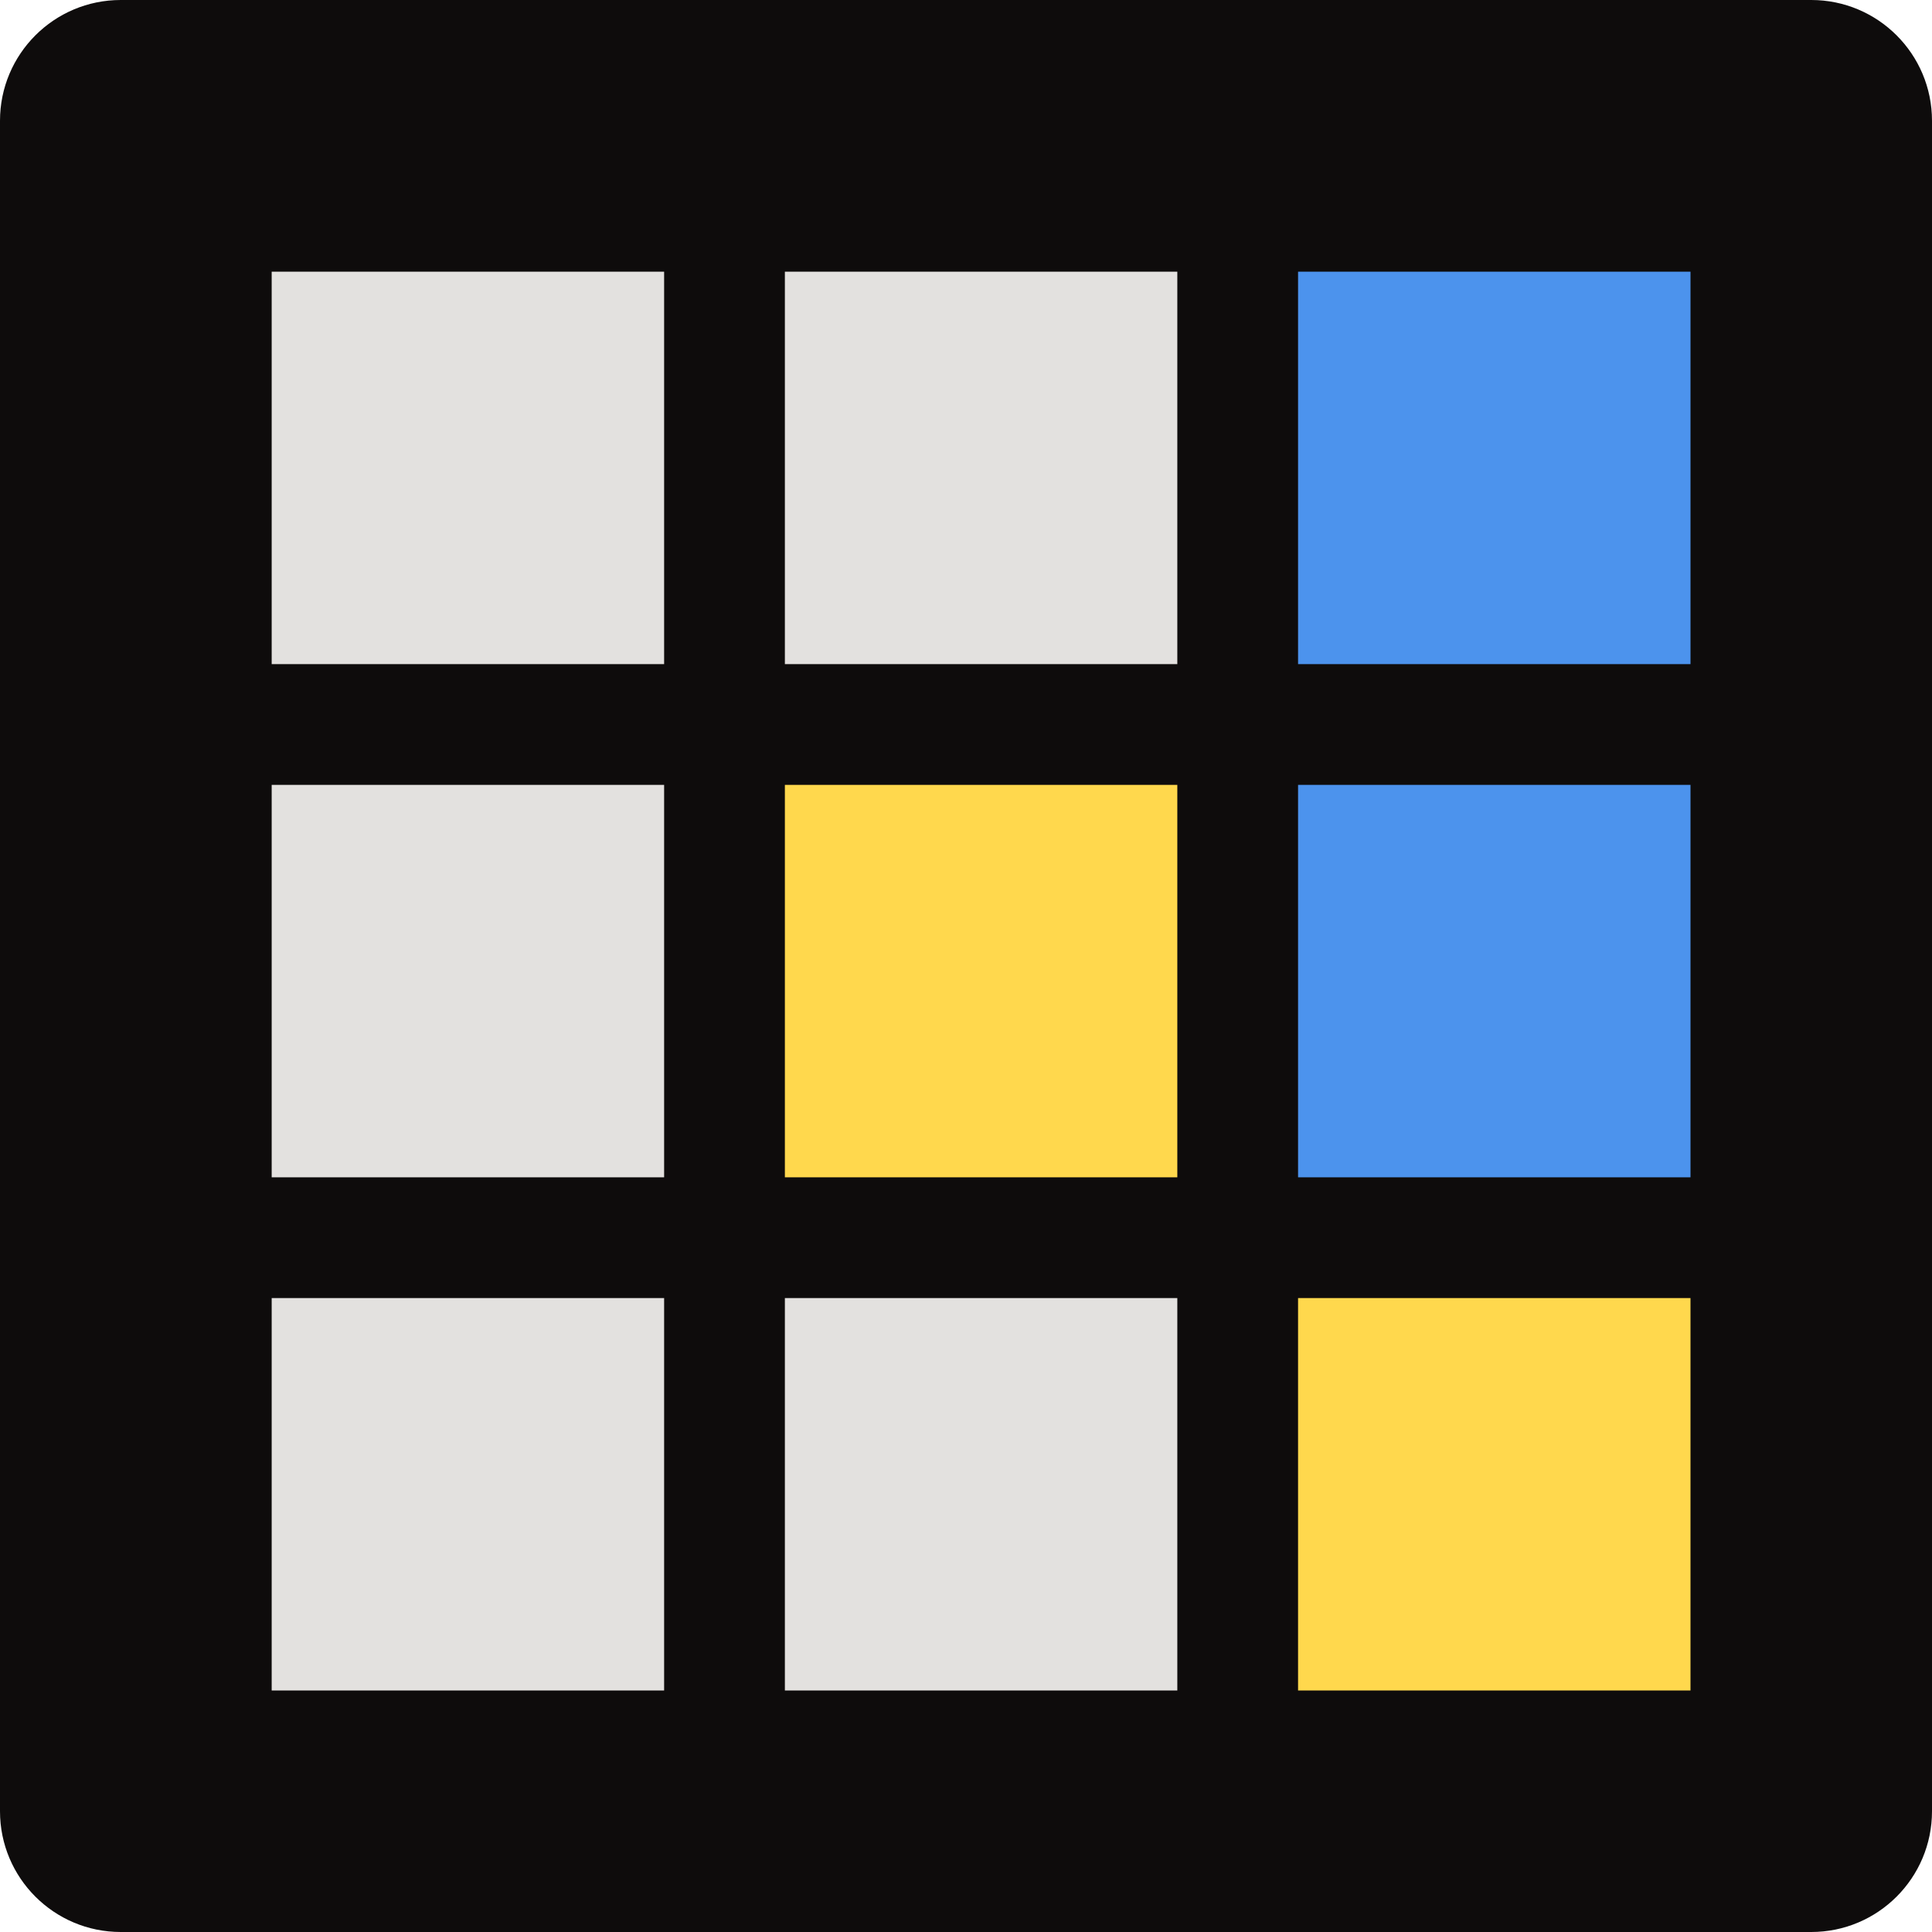
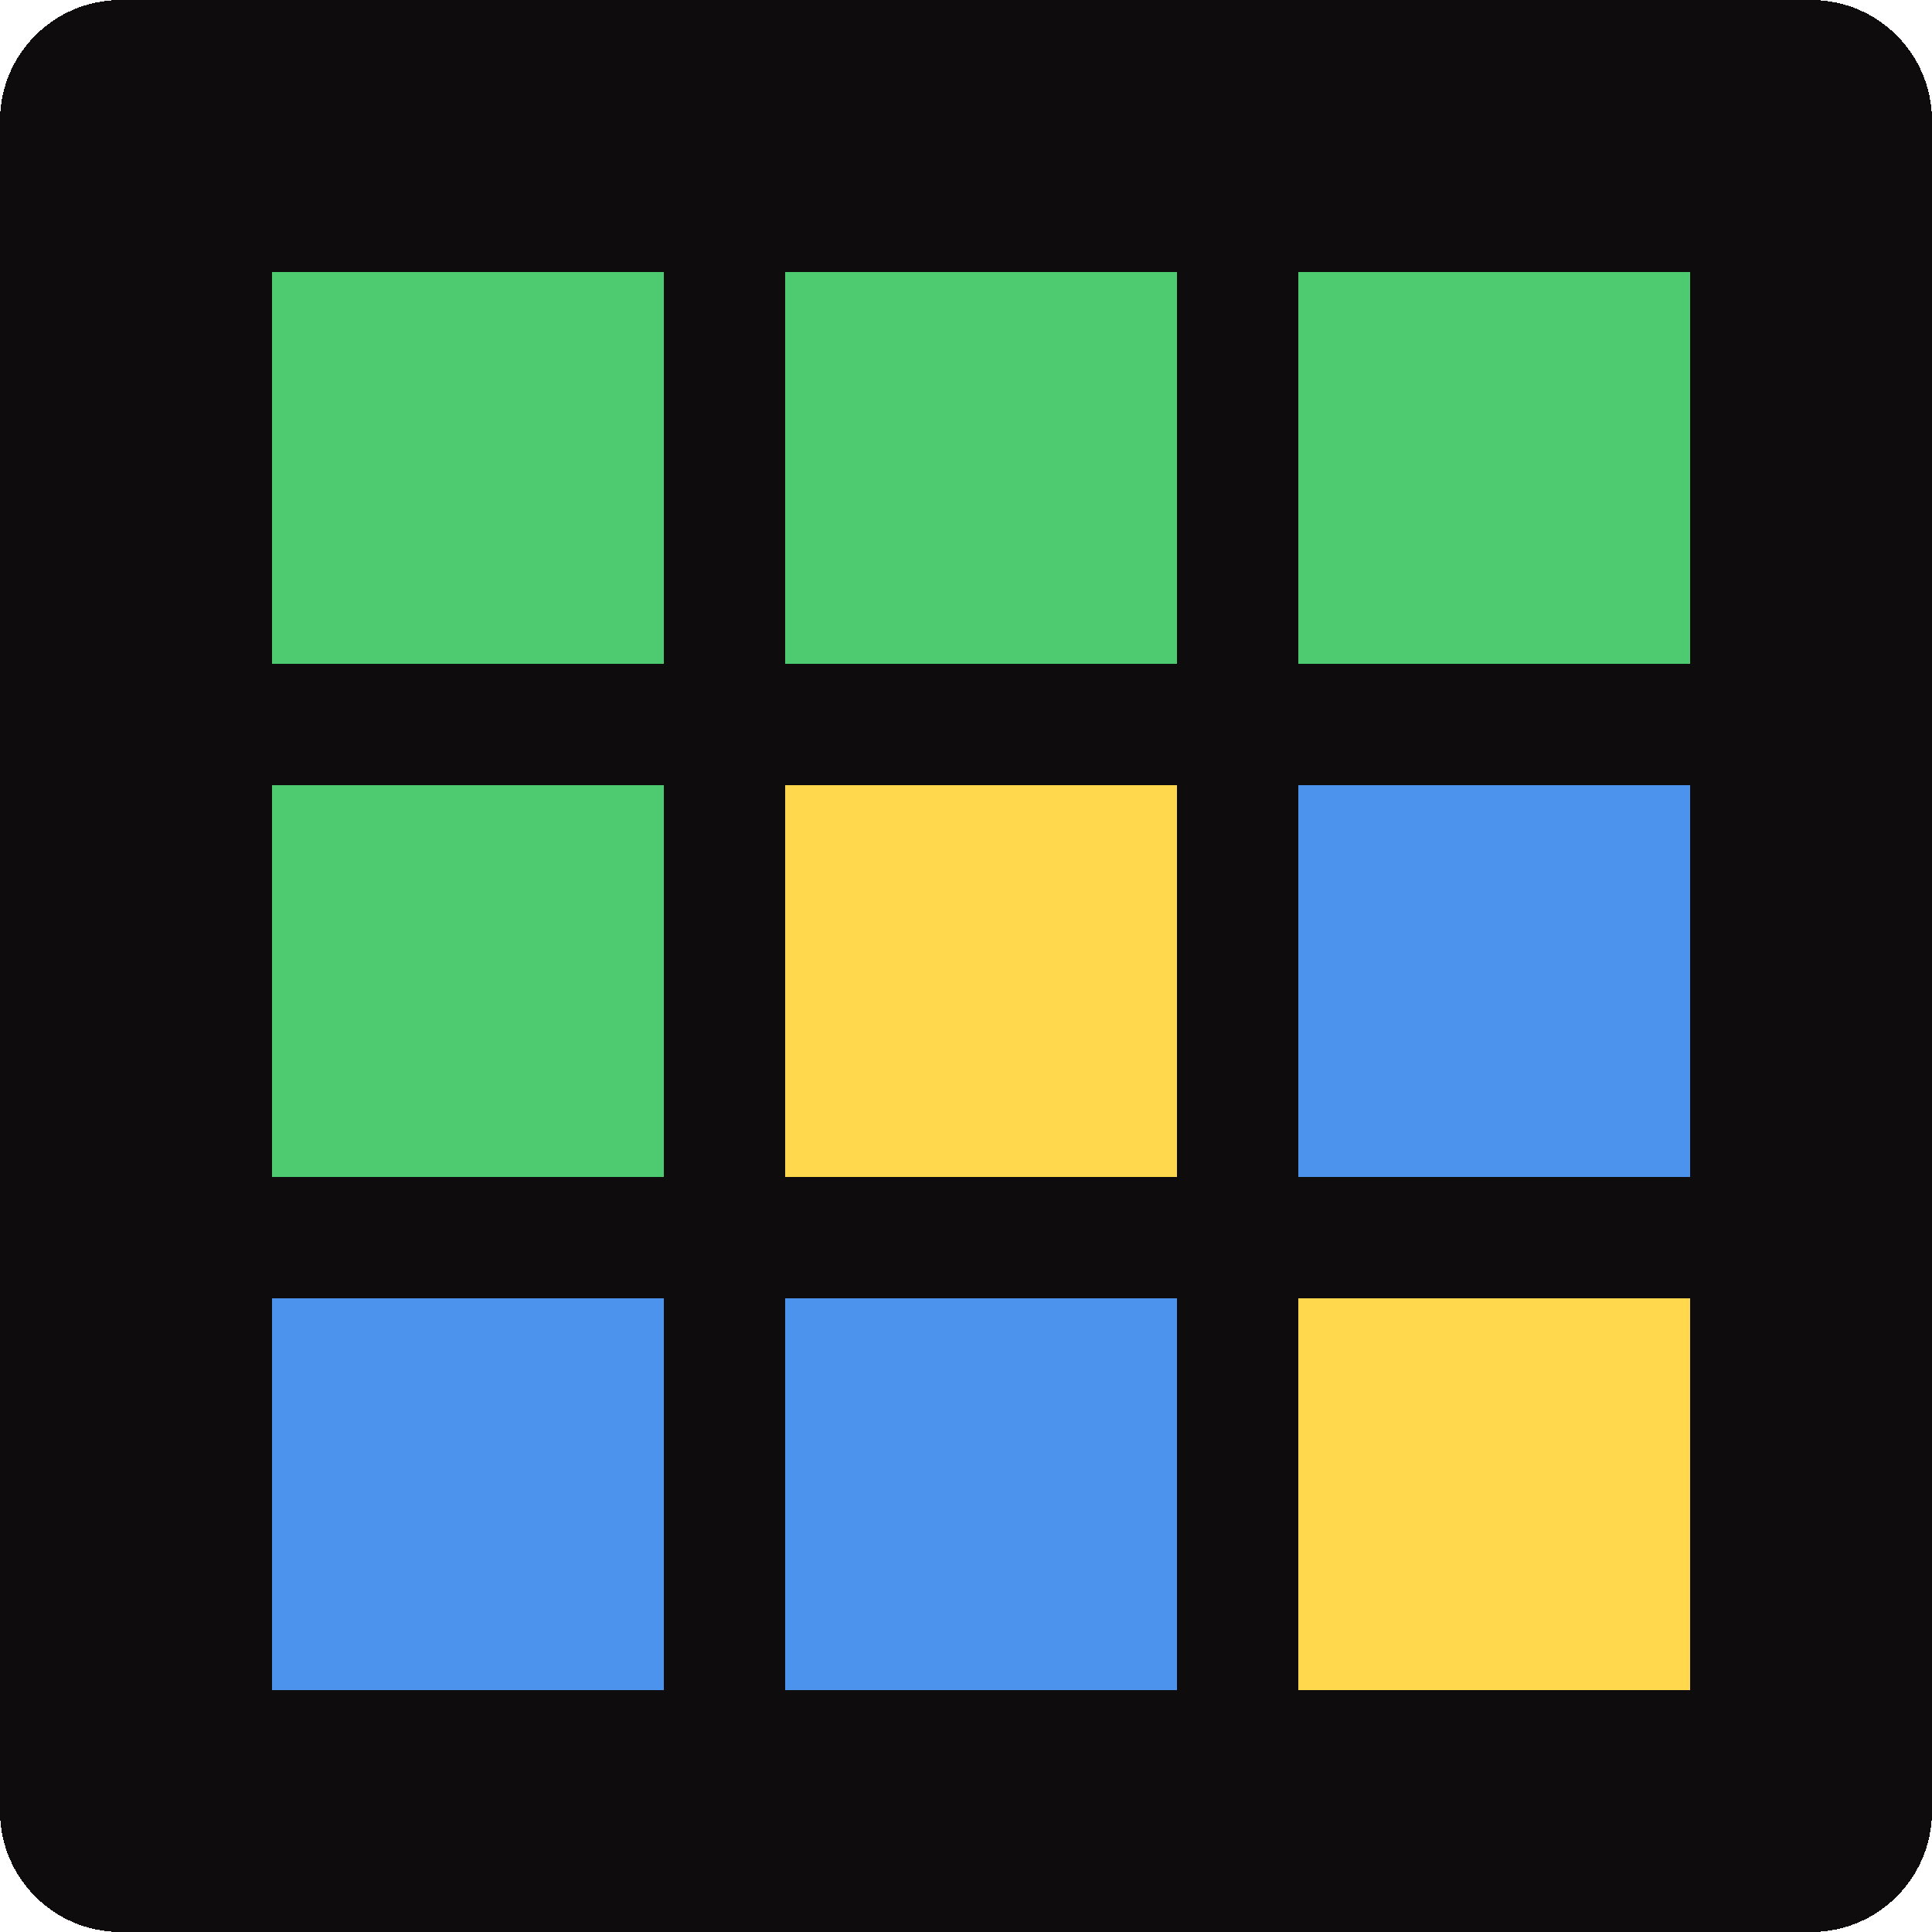
- <svg xmlns="http://www.w3.org/2000/svg" viewBox="0 0 64 64">
+ <svg xmlns="http://www.w3.org/2000/svg" viewBox="0 0 64 64" shape-rendering="crispEdges">
  <rect width="64" height="64" rx="4" fill="#0e0c0c" />
-   <path d="M9 9h13v13H9zm17 0h13v13H26zM9 26h13v13H9zm0 17h13v13H9zm17 0h13v13H26z" fill="#e3e1df" />
-   <path d="M43 9h13v13H43zm0 17h13v13H43z" fill="#4c93ed" />
-   <path d="M26 26h13v13H26zm17 17h13v13H43z" fill="#ffd84d" />
+   <rect x="9" y="9" width="13" height="13" fill="#4ecb71" />
+   <rect x="26" y="9" width="13" height="13" fill="#4ecb71" />
+   <rect x="43" y="9" width="13" height="13" fill="#4ecb71" />
+   <rect x="9" y="26" width="13" height="13" fill="#4ecb71" />
+   <rect x="26" y="26" width="13" height="13" fill="#ffd84d" />
+   <rect x="43" y="26" width="13" height="13" fill="#4c93ed" />
+   <rect x="9" y="43" width="13" height="13" fill="#4c93ed" />
+   <rect x="26" y="43" width="13" height="13" fill="#4c93ed" />
+   <rect x="43" y="43" width="13" height="13" fill="#ffd84d" />
</svg>
